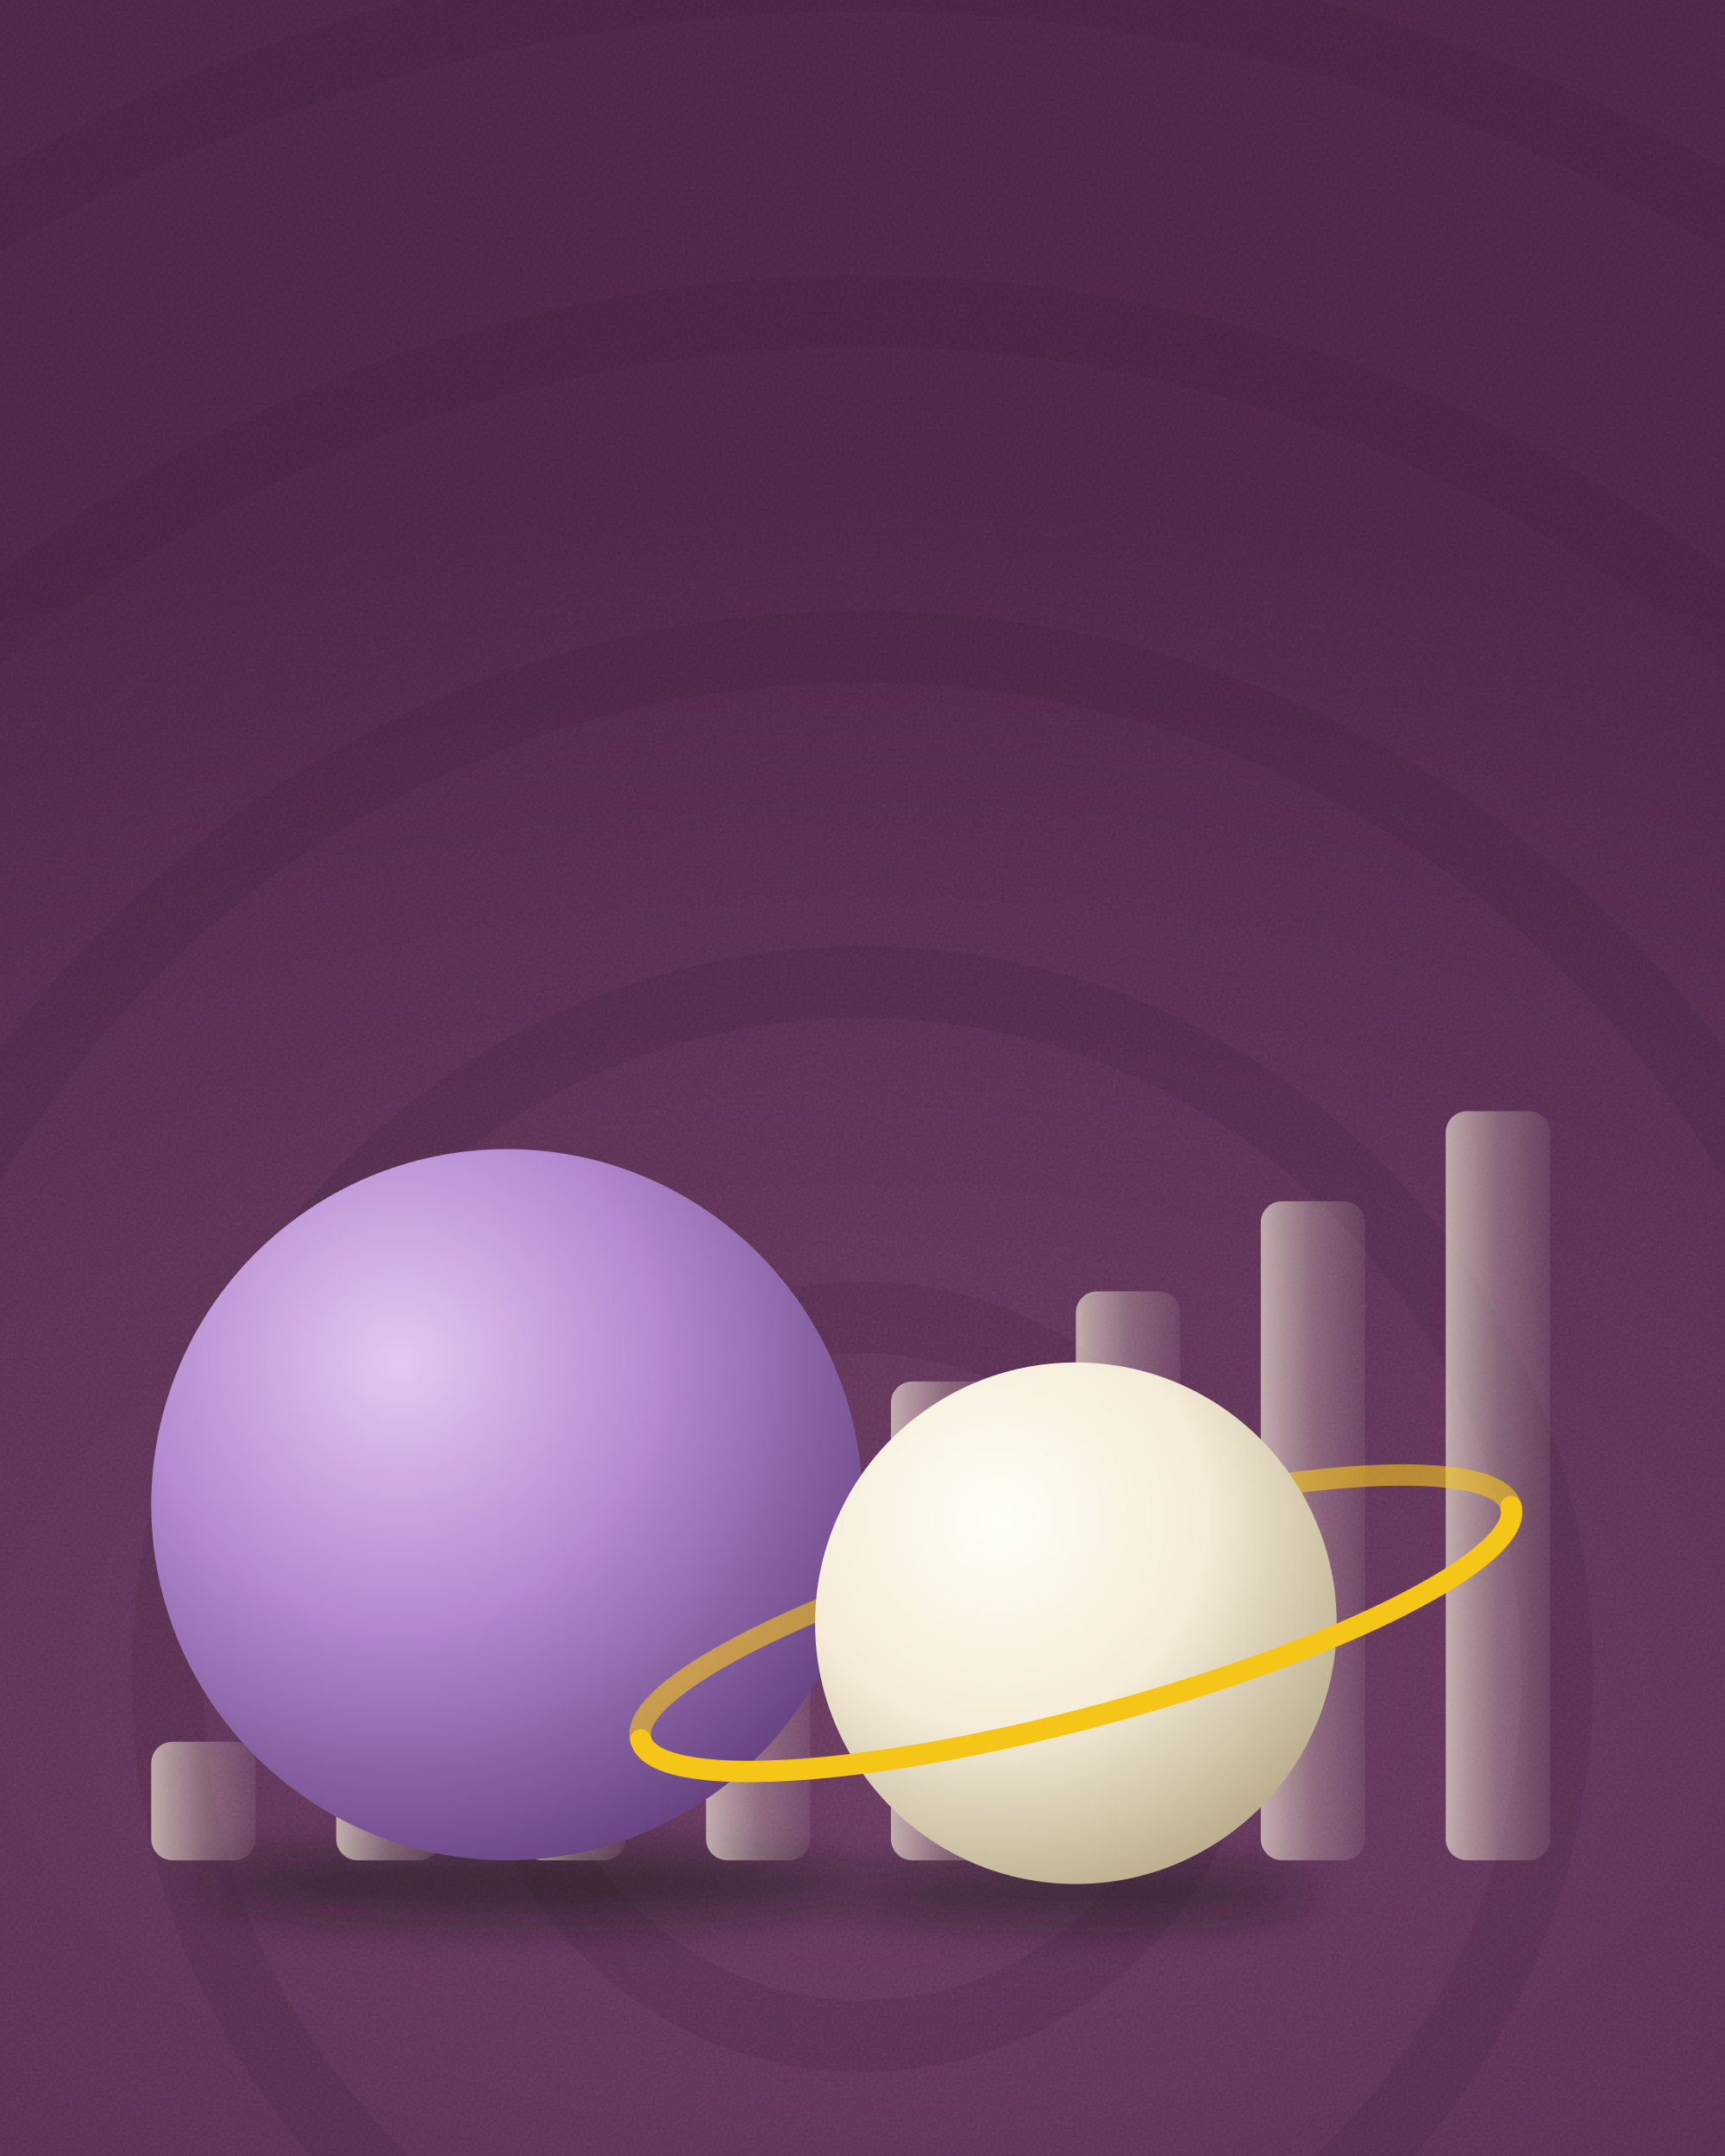
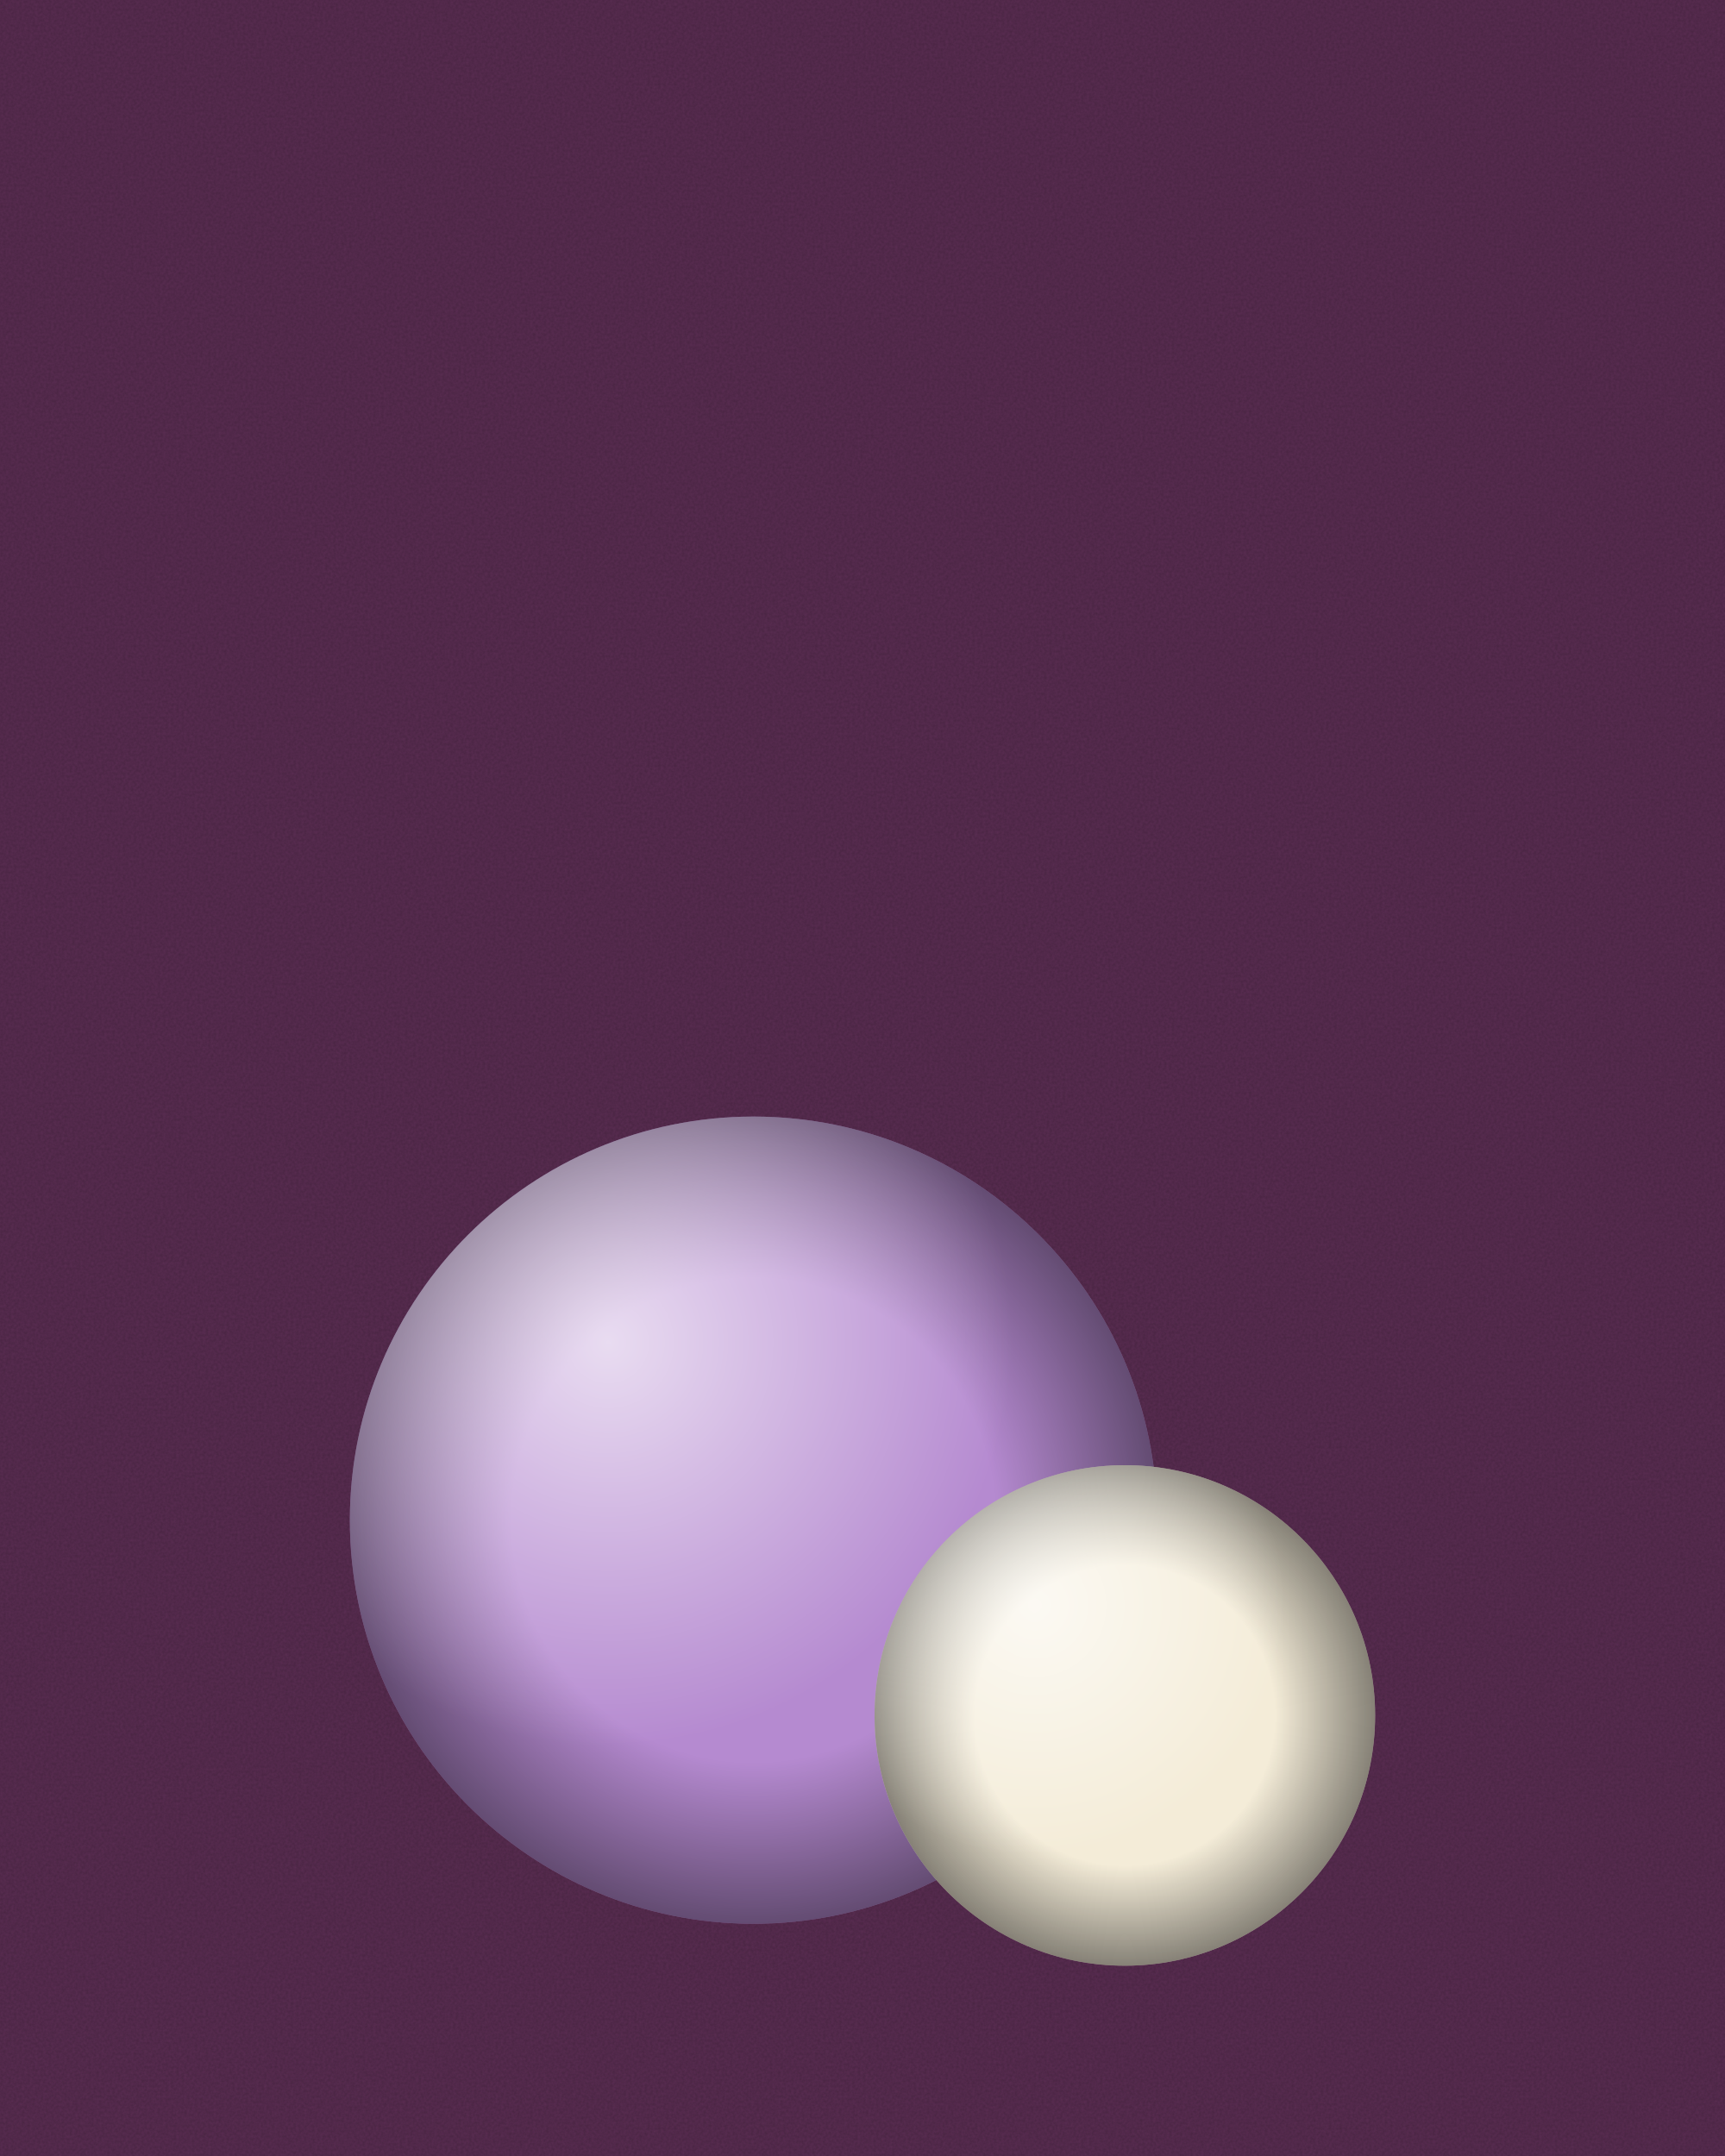
<svg xmlns="http://www.w3.org/2000/svg" viewBox="0 0 1080 1350">
  <svg width="1080" height="1350" viewBox="0 0 1600 900" preserveAspectRatio="xMidYMax slice">
    <defs>
      <filter id="f-grana">
        <feTurbulence type="fractalNoise" baseFrequency=".9" numOctaves="2" />
        <feColorMatrix values="0 0 0 0 0 0 0 0 0 0 0 0 0 0 0 0 0 0 .55 0" />
      </filter>
-       <radialGradient id="f-luce" cx="50%" cy="78%" r="55%">
-         <stop offset="0" stop-color="#7a4670" />
-         <stop offset="1" stop-color="#5a2d52" />
-       </radialGradient>
    </defs>
    <rect width="1600" height="900" fill="#5a2d52" />
-     <rect width="1600" height="900" fill="url(#f-luce)" />
-     <circle cx="800" cy="700" r="150" fill="none" stroke="#3a1c35" stroke-width="30" opacity=".14" />
-     <circle cx="800" cy="700" r="290" fill="none" stroke="#3a1c35" stroke-width="30" opacity=".14" />
-     <circle cx="800" cy="700" r="430" fill="none" stroke="#3a1c35" stroke-width="30" opacity=".14" />
-     <circle cx="800" cy="700" r="570" fill="none" stroke="#3a1c35" stroke-width="30" opacity=".14" />
-     <circle cx="800" cy="700" r="710" fill="none" stroke="#3a1c35" stroke-width="30" opacity=".14" />
    <rect width="1600" height="900" filter="url(#f-grana)" opacity=".35" />
  </svg>
-   <svg x="65" y="675" width="950" height="580" viewBox="90 70 640 370" preserveAspectRatio="xMidYMin meet" overflow="hidden">
+   <svg x="65" y="675" width="950" height="580" viewBox="392.6 437.6 457.2 384.2" preserveAspectRatio="xMidYMin meet" overflow="hidden">
    <defs>
-       <radialGradient id="s-l" cx=".35" cy=".3" r=".8">
-         <stop offset="0" stop-color="#e3c9f2" />
-         <stop offset=".45" stop-color="#b58ad0" />
-         <stop offset="1" stop-color="#5d3a78" />
-       </radialGradient>
-       <radialGradient id="s-c" cx=".35" cy=".3" r=".8">
-         <stop offset="0" stop-color="#fffdf5" />
-         <stop offset=".5" stop-color="#f4ecd8" />
-         <stop offset="1" stop-color="#b3a583" />
-       </radialGradient>
-       <radialGradient id="s-g" cx=".35" cy=".3" r=".8">
-         <stop offset="0" stop-color="#fff2a8" />
-         <stop offset=".45" stop-color="#f5c518" />
-         <stop offset="1" stop-color="#a87a00" />
-       </radialGradient>
-       <linearGradient id="s-bar">
-         <stop offset="0" stop-color="#f4ecd8" stop-opacity=".65" />
-         <stop offset=".5" stop-color="#f4ecd8" stop-opacity=".28" />
-         <stop offset="1" stop-color="#f4ecd8" stop-opacity=".08" />
-       </linearGradient>
-       <filter id="s-b" x="-30%" y="-100%" width="160%" height="300%">
-         <feGaussianBlur stdDeviation="9" />
+       <filter id="s-grana">
+         <feTurbulence type="fractalNoise" baseFrequency=".9" numOctaves="2" />
+         <feColorMatrix values="0 0 0 0 0 0 0 0 0 0 0 0 0 0 0 0 0 0 .55 0" />
      </filter>
    </defs>
-     <g fill="#11140f" opacity=".45" filter="url(#s-b)">
-       <ellipse cx="270" cy="410" rx="140" ry="16" />
-       <ellipse cx="500" cy="414" rx="100" ry="12" />
-     </g>
-     <g>
-       <rect x="110" y="350" width="44" height="50" rx="9" fill="url(#s-bar)" />
-       <rect x="188" y="312" width="44" height="88" rx="9" fill="url(#s-bar)" />
-       <rect x="266" y="274" width="44" height="126" rx="9" fill="url(#s-bar)" />
-       <rect x="344" y="236" width="44" height="164" rx="9" fill="url(#s-bar)" />
-       <rect x="422" y="198" width="44" height="202" rx="9" fill="url(#s-bar)" />
-       <rect x="500" y="160" width="44" height="240" rx="9" fill="url(#s-bar)" />
-       <rect x="578" y="122" width="44" height="278" rx="9" fill="url(#s-bar)" />
-       <rect x="656" y="84" width="44" height="316" rx="9" fill="url(#s-bar)" />
-     </g>
-     <circle cx="260" cy="250" r="150" fill="url(#s-l)" />
-     <g transform="rotate(-15 500 300)" fill="none" stroke="#f5c518" stroke-width="9" stroke-linecap="round">
-       <path d="M310 300 A190 40 0 0 1 690 300" opacity=".6" />
-     </g>
-     <circle cx="500" cy="300" r="110" fill="url(#s-c)" />
-     <g transform="rotate(-15 500 300)" fill="none" stroke="#f5c518" stroke-width="9" stroke-linecap="round">
-       <path d="M310 300 A190 40 0 0 0 690 300" />
-     </g>
+     <svg x="0" y="342" width="1600" height="558" viewBox="0 0 1600 558" overflow="hidden">
+       <radialGradient id="s-al" cx=".32" cy=".28" r=".5">
+         <stop offset="0" stop-color="#fff" stop-opacity=".7" />
+         <stop offset="1" stop-color="#fff" stop-opacity="0" />
+       </radialGradient>
+       <radialGradient id="s-ao" cx=".5" cy=".5" r=".5">
+         <stop offset=".6" stop-color="#000" stop-opacity="0" />
+         <stop offset="1" stop-color="#000" stop-opacity=".45" />
+       </radialGradient>
+       <circle cx="576.0" cy="279.0" r="167.4" fill="#b58ad0" />
+       <circle cx="576.0" cy="279.0" r="167.4" fill="url(#s-ao)" />
+       <circle cx="576.0" cy="279.0" r="167.4" fill="url(#s-al)" />
+       <circle cx="730.0" cy="360.0" r="103.8" fill="#f4ecd8" />
+       <circle cx="730.0" cy="360.0" r="103.8" fill="url(#s-ao)" />
+       <circle cx="730.0" cy="360.0" r="103.8" fill="url(#s-al)" />
+     </svg>
  </svg>
</svg>
